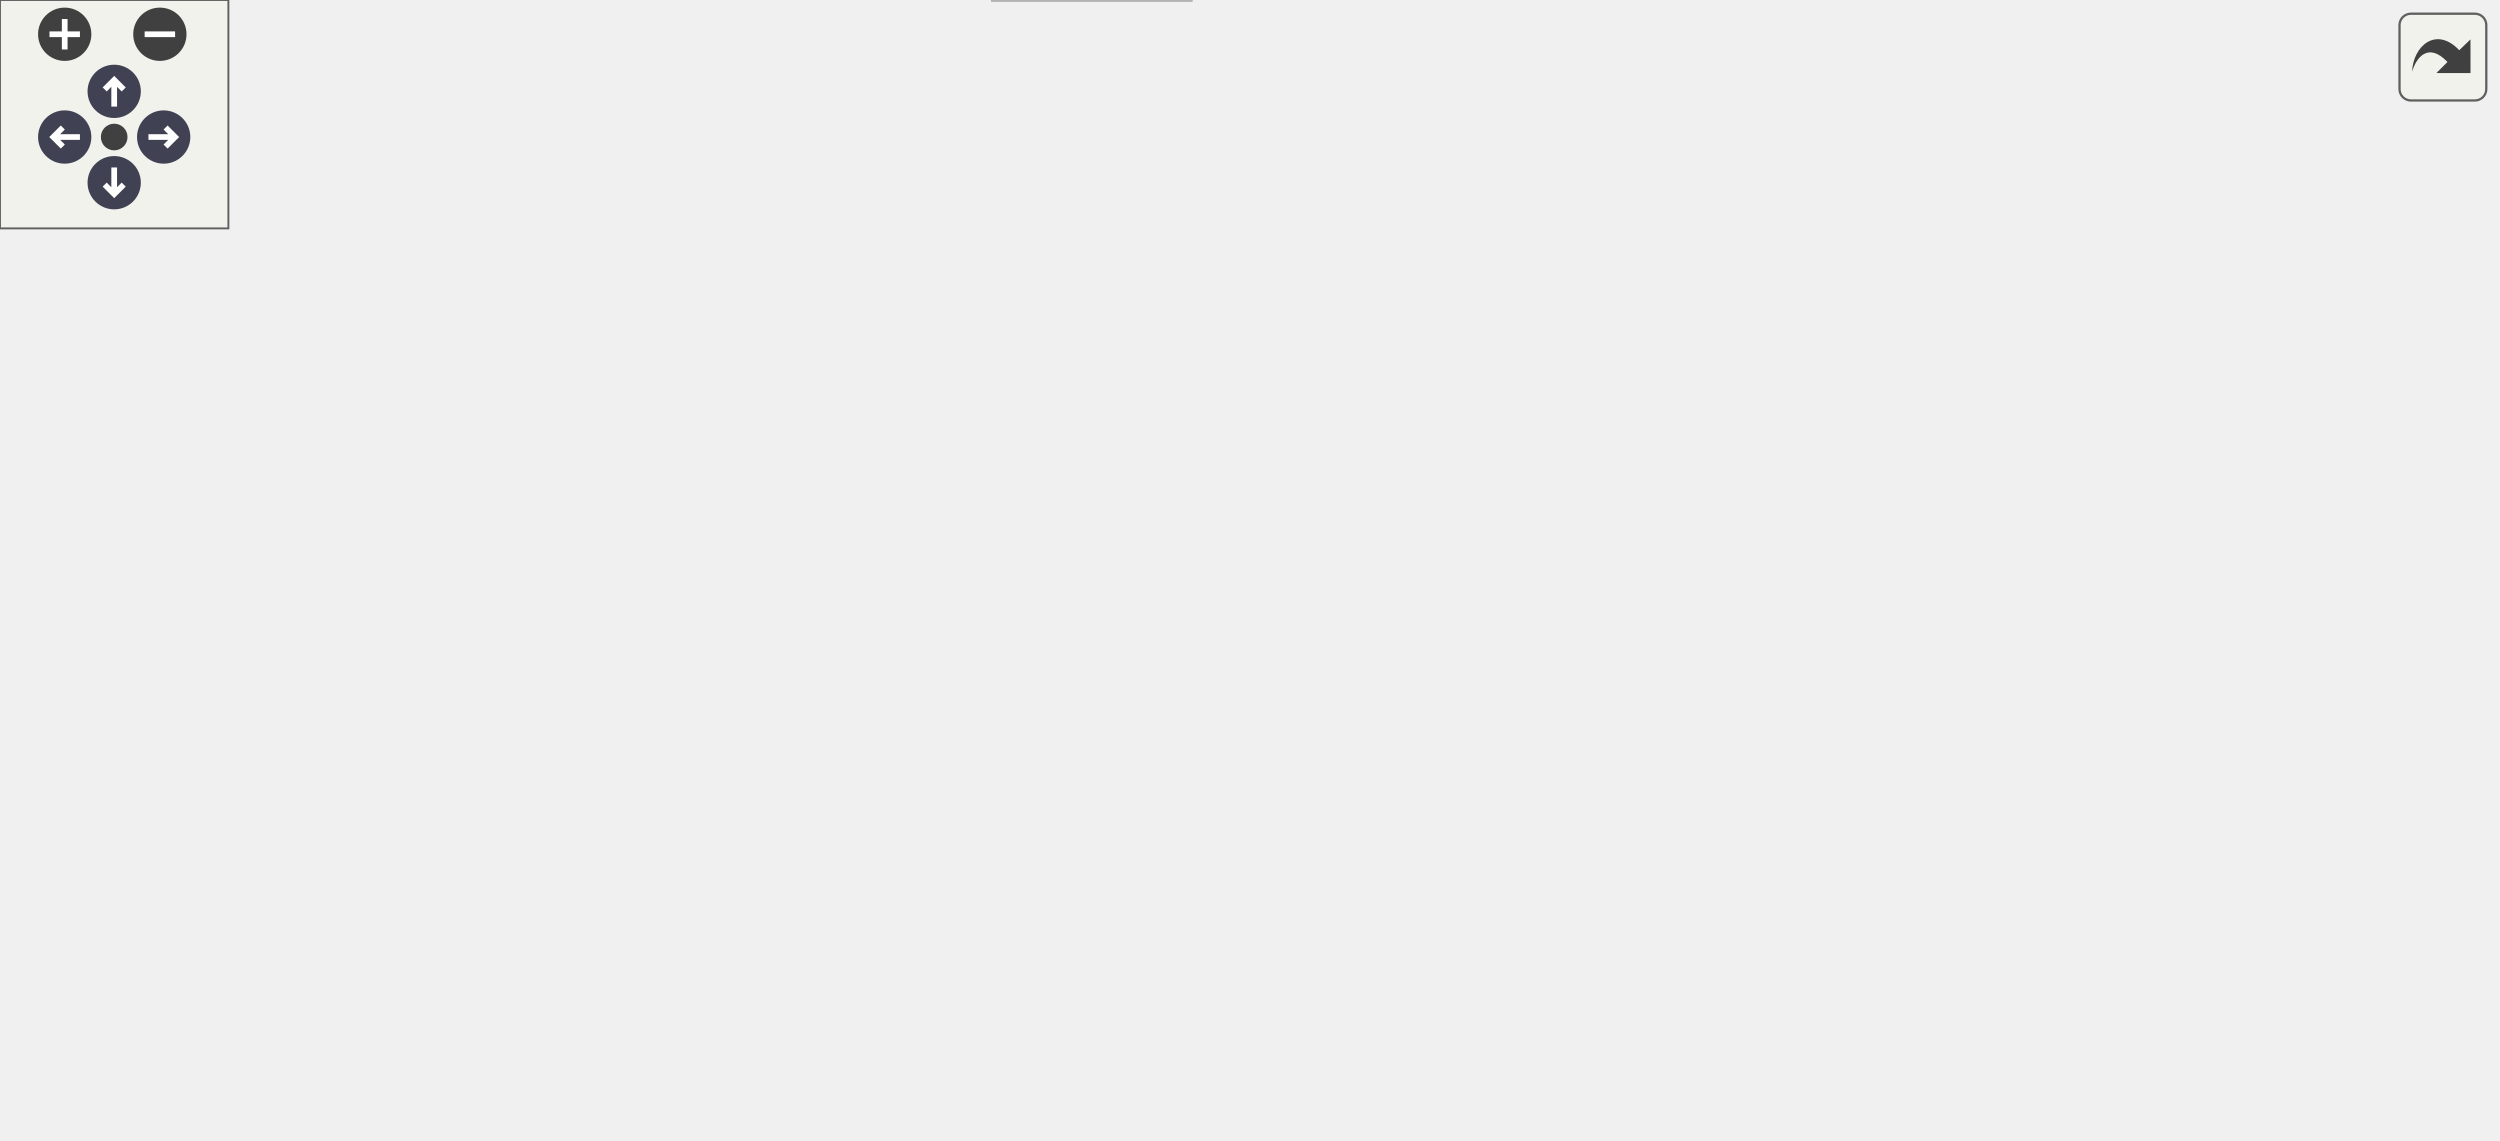
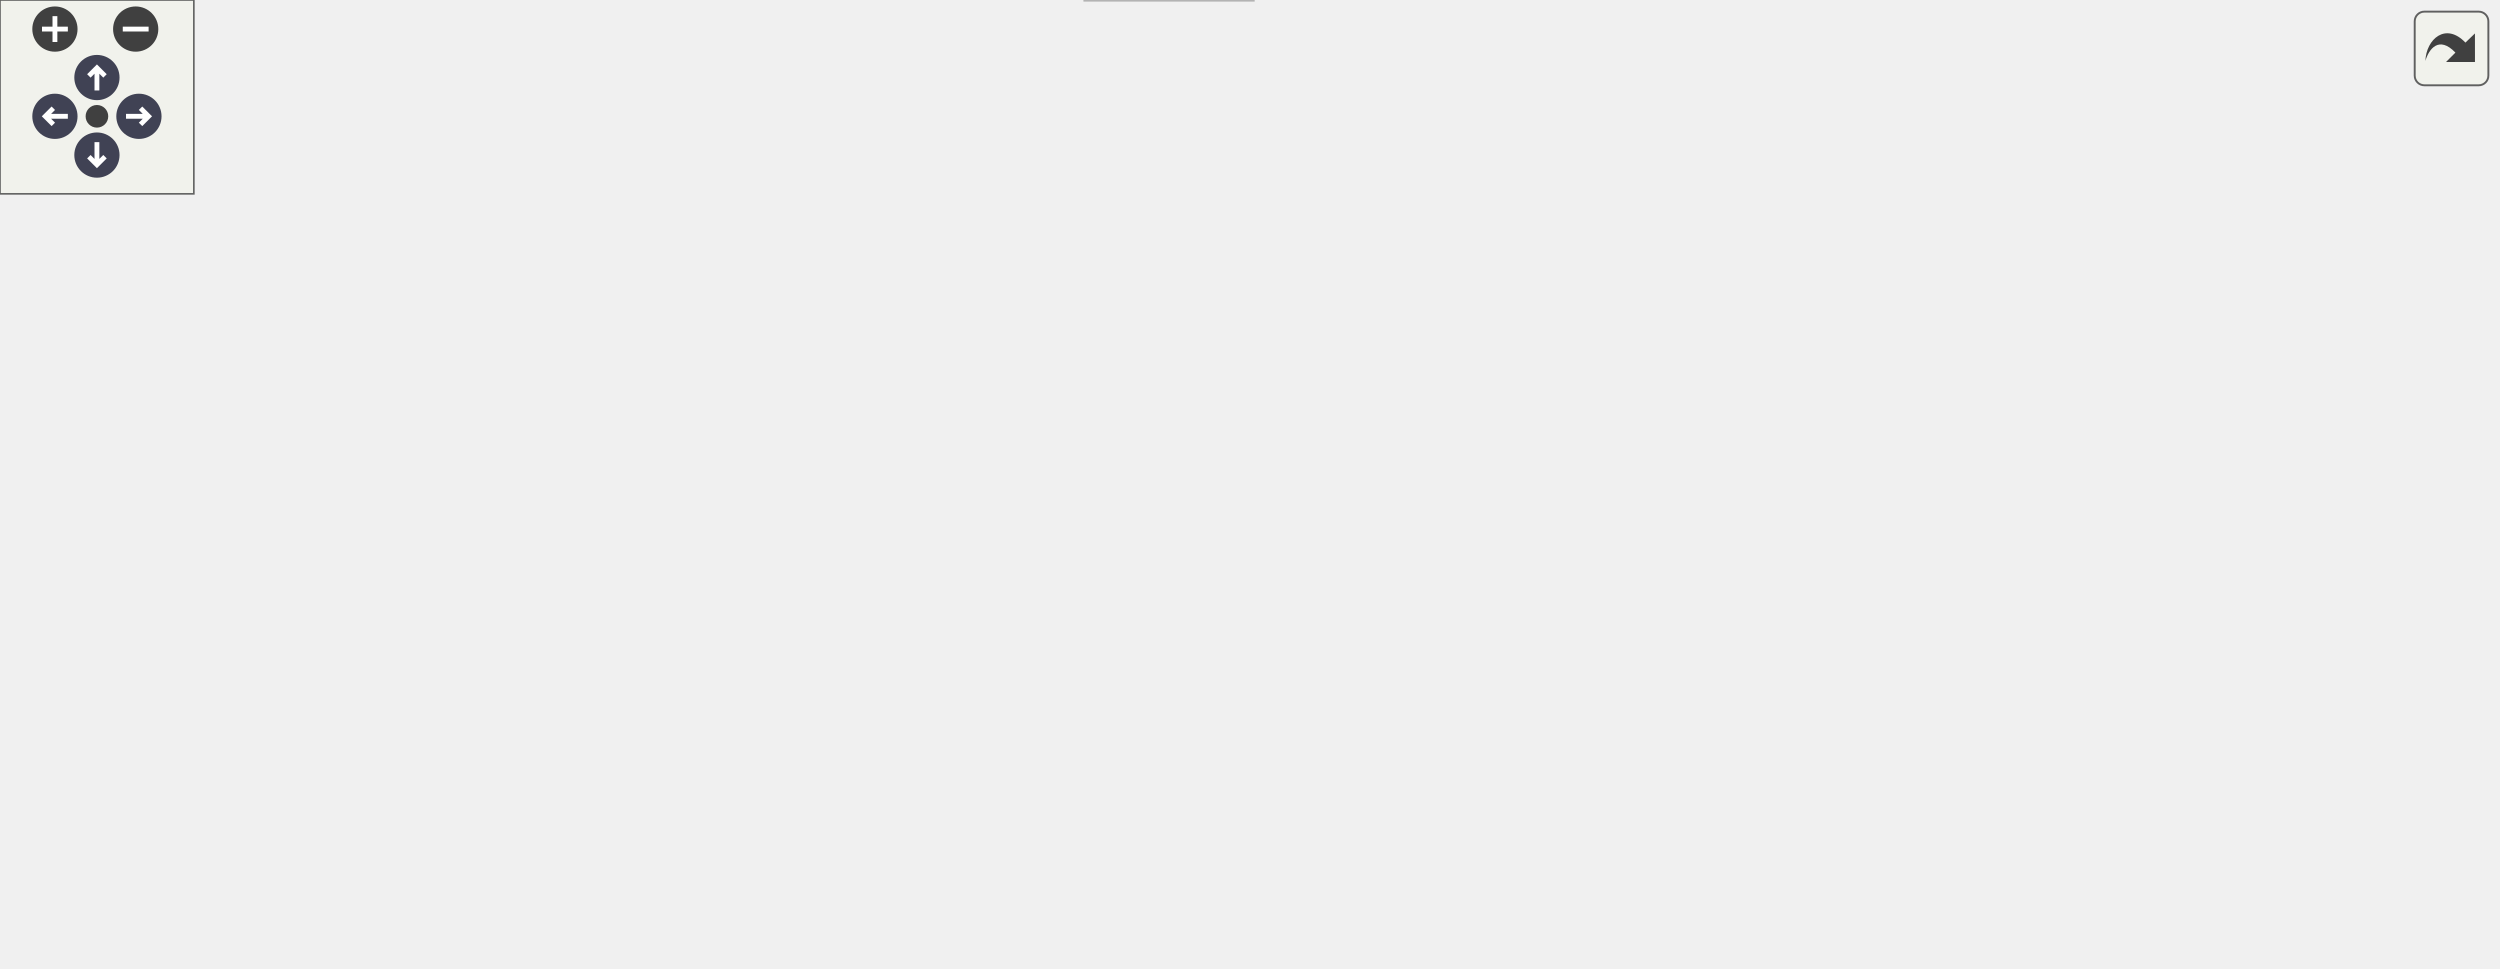
<svg xmlns="http://www.w3.org/2000/svg" xmlns:xlink="http://www.w3.org/1999/xlink" id="main" version="1.1" xml:space="preserve">
  <style type="text/css">
.node, .edge {opacity: 0.7;}
.node.selected, .edge.selected {opacity: 1;}
.edge:hover path { stroke: red; }
.edge:hover polygon { stroke: red; fill: red; }
</style>
  <defs>
    <circle id="rim" cx="0" cy="0" r="7" />
    <circle id="rim2" cx="0" cy="0" r="3.5" />
    <g id="zoomPlus">
      <use xlink:href="#rim" fill="#404040">
        <set attributeName="fill" to="#808080" begin="zoomplus.mouseover" end="zoomplus.mouseout" />
      </use>
      <path d="M-4,0h8M0,-4v8" fill="none" stroke="white" stroke-width="1.5" pointer-events="none" />
    </g>
    <g id="zoomMin">
      <use xlink:href="#rim" fill="#404040">
        <set attributeName="fill" to="#808080" begin="zoomminus.mouseover" end="zoomminus.mouseout" />
      </use>
      <path d="M-4,0h8" fill="none" stroke="white" stroke-width="1.5" pointer-events="none" />
    </g>
    <g id="arrowUp" transform="translate(30 24)">
      <use xlink:href="#rim" />
      <path pointer-events="none" fill="none" stroke="white" stroke-width="1.5" d="M0,-3.0v7 M-2.5,-0.5L0,-3.0L2.5,-0.5" />
    </g>
    <g id="arrowRight" transform="rotate(90) translate(36 -43)">
      <use xlink:href="#rim" />
      <path pointer-events="none" fill="none" stroke="white" stroke-width="1.5" d="M0,-3.0v7 M-2.5,-0.5L0,-3.0L2.5,-0.5" />
    </g>
    <g id="arrowDown" transform="rotate(180) translate(-30 -48)">
      <use xlink:href="#rim" />
      <path pointer-events="none" fill="none" stroke="white" stroke-width="1.5" d="M0,-3.0v7 M-2.5,-0.5L0,-3.0L2.5,-0.5" />
    </g>
    <g id="arrowLeft" transform="rotate(270) translate(-36 17)">
      <use xlink:href="#rim" />
      <path pointer-events="none" fill="none" stroke="white" stroke-width="1.5" d="M0,-3.0v7 M-2.5,-0.5L0,-3.0L2.5,-0.5" />
    </g>
    <g id="resetDef">
      <use xlink:href="#rim2" fill="#404040">
        <set attributeName="fill" to="#808080" begin="reset.mouseover" end="reset.mouseout" />
      </use>
    </g>
  </defs>
  <svg id="graph" class="graph">
    <g id="viewport">
      <g id="Node000001" class="node">
        <g id="a_Node000001">
          <a xlink:title=" ">
            <polygon fill="#999999" stroke="#666666" points="179.34,-239 126.34,-239 126.34,-220 179.34,-220 179.34,-239" />
            <text text-anchor="middle" x="152.84" y="-227" font-family="Helvetica,sans-Serif" font-size="10.00">fe/loc.h</text>
          </a>
        </g>
      </g>
      <g id="Node000002" class="node">
        <g id="a_Node000002">
          <a xlink:title=" ">
            <polygon fill="#e0e0e0" stroke="#999999" points="145.84,-184 77.84,-184 77.84,-165 145.84,-165 145.84,-184" />
            <text text-anchor="middle" x="111.84" y="-172" font-family="Helvetica,sans-Serif" font-size="10.00">filesystem</text>
          </a>
        </g>
      </g>
      <g id="edge1_Node000001_Node000002" class="edge">
        <g id="a_edge1_Node000001_Node000002">
          <a xlink:title=" ">
-             <path fill="none" stroke="#63b8ff" d="M146.07,-219.75C140.28,-212.26 131.79,-201.28 124.71,-192.13" />
+             <path fill="none" stroke="#63b8ff" d="M146.07,-219.75C140.28,-212.26 131.78,-201.28 124.7,-192.13" />
            <polygon fill="#63b8ff" stroke="#63b8ff" points="127.37,-189.86 118.49,-184.09 121.84,-194.14 127.37,-189.86" />
          </a>
        </g>
      </g>
      <g id="Node000003" class="node">
        <g id="a_Node000003">
          <a xlink:href="sym_8h.html" target="_top" xlink:title=" ">
            <polygon fill="white" stroke="#666666" points="223.34,-184 164.34,-184 164.34,-165 223.34,-165 223.34,-184" />
            <text text-anchor="middle" x="193.84" y="-172" font-family="Helvetica,sans-Serif" font-size="10.00">fe/sym.h</text>
          </a>
        </g>
      </g>
      <g id="edge2_Node000001_Node000003" class="edge">
        <g id="a_edge2_Node000001_Node000003">
          <a xlink:title=" ">
-             <path fill="none" stroke="#63b8ff" d="M159.61,-219.75C165.41,-212.26 173.9,-201.28 180.98,-192.13" />
+             <path fill="none" stroke="#63b8ff" d="M159.61,-219.75C165.4,-212.26 173.9,-201.28 180.98,-192.13" />
            <polygon fill="#63b8ff" stroke="#63b8ff" points="183.85,-194.14 187.2,-184.09 178.31,-189.86 183.85,-194.14" />
          </a>
        </g>
      </g>
      <g id="Node000004" class="node">
        <g id="a_Node000004">
          <a xlink:title=" ">
-             <polygon fill="#e0e0e0" stroke="#999999" points="312.84,-19 260.84,-19 260.84,0 312.84,0 312.84,-19" />
-             <text text-anchor="middle" x="286.84" y="-7" font-family="Helvetica,sans-Serif" font-size="10.00">cassert</text>
+             <polygon fill="#e0e0e0" stroke="#999999" points="387.84,-19 335.84,-19 335.84,0 387.84,0 387.84,-19" />
+             <text text-anchor="middle" x="361.84" y="-7" font-family="Helvetica,sans-Serif" font-size="10.00">cassert</text>
          </a>
        </g>
      </g>
      <g id="edge3_Node000003_Node000004" class="edge">
        <g id="a_edge3_Node000003_Node000004">
          <a xlink:title=" ">
-             <path fill="none" stroke="#63b8ff" d="M164.22,-167.05C111.43,-155.5 6.36,-132.18 3.84,-129 -1.4,-122.38 -1.04,-116.89 3.84,-110 60.76,-29.65 187.96,-13.71 250.59,-10.87" />
-             <polygon fill="#63b8ff" stroke="#63b8ff" points="250.92,-14.36 260.79,-10.5 250.66,-7.37 250.92,-14.36" />
+             <path fill="none" stroke="#63b8ff" d="M164.21,-167.05C111.43,-155.5 6.36,-132.18 3.84,-129 -1.41,-122.38 -1.03,-116.9 3.84,-110 41.4,-56.82 242.33,-25.64 325.63,-14.83" />
+             <polygon fill="#63b8ff" stroke="#63b8ff" points="326.17,-18.29 335.65,-13.56 325.28,-11.35 326.17,-18.29" />
          </a>
        </g>
      </g>
      <g id="Node000005" class="node">
        <g id="a_Node000005">
          <a xlink:title=" ">
            <polygon fill="#e0e0e0" stroke="#999999" points="62.84,-129 12.84,-129 12.84,-110 62.84,-110 62.84,-129" />
            <text text-anchor="middle" x="37.84" y="-117" font-family="Helvetica,sans-Serif" font-size="10.00">cstring</text>
          </a>
        </g>
      </g>
      <g id="edge4_Node000003_Node000005" class="edge">
        <g id="a_edge4_Node000003_Node000005">
          <a xlink:title=" ">
-             <path fill="none" stroke="#63b8ff" d="M168.78,-164.98C142.74,-156.14 101.79,-142.23 72.63,-132.32" />
-             <polygon fill="#63b8ff" stroke="#63b8ff" points="73.44,-128.9 62.85,-128.99 71.19,-135.53 73.44,-128.9" />
+             <path fill="none" stroke="#63b8ff" d="M168.78,-164.98C142.74,-156.14 101.79,-142.23 72.62,-132.32" />
+             <polygon fill="#63b8ff" stroke="#63b8ff" points="73.44,-128.9 62.84,-128.99 71.19,-135.53 73.44,-128.9" />
          </a>
        </g>
      </g>
      <g id="Node000006" class="node">
        <g id="a_Node000006">
          <a xlink:title=" ">
            <polygon fill="#e0e0e0" stroke="#999999" points="110.34,-129 81.34,-129 81.34,-110 110.34,-110 110.34,-129" />
            <text text-anchor="middle" x="95.84" y="-117" font-family="Helvetica,sans-Serif" font-size="10.00">bit</text>
          </a>
        </g>
      </g>
      <g id="edge5_Node000003_Node000006" class="edge">
        <g id="a_edge5_Node000003_Node000006">
          <a xlink:title=" ">
-             <path fill="none" stroke="#63b8ff" d="M178.1,-164.98C162.25,-156.41 137.61,-143.09 119.43,-133.25" />
+             <path fill="none" stroke="#63b8ff" d="M178.1,-164.98C162.25,-156.41 137.61,-143.09 119.42,-133.25" />
            <polygon fill="#63b8ff" stroke="#63b8ff" points="121.05,-130.15 110.59,-128.47 117.72,-136.31 121.05,-130.15" />
          </a>
        </g>
      </g>
      <g id="Node000007" class="node">
        <g id="a_Node000007">
          <a xlink:title=" ">
            <polygon fill="#e0e0e0" stroke="#999999" points="188.84,-129 128.84,-129 128.84,-110 188.84,-110 188.84,-129" />
            <text text-anchor="middle" x="158.84" y="-117" font-family="Helvetica,sans-Serif" font-size="10.00">iostream</text>
          </a>
        </g>
      </g>
      <g id="edge6_Node000003_Node000007" class="edge">
        <g id="a_edge6_Node000003_Node000007">
          <a xlink:title=" ">
            <path fill="none" stroke="#63b8ff" d="M188.06,-164.75C183.22,-157.42 176.16,-146.73 170.2,-137.7" />
-             <polygon fill="#63b8ff" stroke="#63b8ff" points="172.95,-135.5 164.52,-129.09 167.11,-139.36 172.95,-135.5" />
+             <polygon fill="#63b8ff" stroke="#63b8ff" points="172.94,-135.5 164.51,-129.09 167.1,-139.36 172.94,-135.5" />
          </a>
        </g>
      </g>
      <g id="Node000008" class="node">
        <g id="a_Node000008">
          <a xlink:title=" ">
            <polygon fill="#e0e0e0" stroke="#999999" points="250.84,-129 206.84,-129 206.84,-110 250.84,-110 250.84,-129" />
            <text text-anchor="middle" x="228.84" y="-117" font-family="Helvetica,sans-Serif" font-size="10.00">string</text>
          </a>
        </g>
      </g>
      <g id="edge7_Node000003_Node000008" class="edge">
        <g id="a_edge7_Node000003_Node000008">
          <a xlink:title=" ">
            <path fill="none" stroke="#63b8ff" d="M199.62,-164.75C204.46,-157.42 211.52,-146.73 217.49,-137.7" />
            <polygon fill="#63b8ff" stroke="#63b8ff" points="220.58,-139.36 223.17,-129.09 214.74,-135.5 220.58,-139.36" />
          </a>
        </g>
      </g>
      <g id="Node000009" class="node">
        <g id="a_Node000009">
          <a xlink:title=" ">
            <polygon fill="#e0e0e0" stroke="#999999" points="362.34,-129 269.34,-129 269.34,-110 362.34,-110 362.34,-129" />
            <text text-anchor="middle" x="315.84" y="-117" font-family="Helvetica,sans-Serif" font-size="10.00">unordered_map</text>
          </a>
        </g>
      </g>
      <g id="edge8_Node000003_Node000009" class="edge">
        <g id="a_edge8_Node000003_Node000009">
          <a xlink:title=" ">
-             <path fill="none" stroke="#63b8ff" d="M213.44,-164.98C233.16,-156.42 263.8,-143.11 286.43,-133.28" />
-             <polygon fill="#63b8ff" stroke="#63b8ff" points="288.11,-136.37 295.89,-129.17 285.32,-129.94 288.11,-136.37" />
+             <path fill="none" stroke="#63b8ff" d="M213.44,-164.98C233.16,-156.42 263.79,-143.11 286.42,-133.28" />
+             <polygon fill="#63b8ff" stroke="#63b8ff" points="288.11,-136.37 295.88,-129.17 285.32,-129.94 288.11,-136.37" />
          </a>
        </g>
      </g>
      <g id="Node000010" class="node">
        <g id="a_Node000010">
          <a xlink:title=" ">
            <polygon fill="#e0e0e0" stroke="#999999" points="466.84,-129 380.84,-129 380.84,-110 466.84,-110 466.84,-129" />
            <text text-anchor="middle" x="423.84" y="-117" font-family="Helvetica,sans-Serif" font-size="10.00">unordered_set</text>
          </a>
        </g>
      </g>
      <g id="edge9_Node000003_Node000010" class="edge">
        <g id="a_edge9_Node000003_Node000010">
          <a xlink:title=" ">
            <path fill="none" stroke="#63b8ff" d="M223.44,-166.68C262.24,-157.74 330.76,-141.95 376.73,-131.36" />
-             <polygon fill="#63b8ff" stroke="#63b8ff" points="377.8,-134.7 386.75,-129.05 376.22,-127.88 377.8,-134.7" />
+             <polygon fill="#63b8ff" stroke="#63b8ff" points="377.79,-134.7 386.75,-129.05 376.22,-127.88 377.79,-134.7" />
          </a>
        </g>
      </g>
      <g id="Node000011" class="node">
        <g id="a_Node000011">
          <a xlink:href="arena_8h.html" target="_top" xlink:title=" ">
            <polygon fill="white" stroke="#666666" points="550.84,-129 484.84,-129 484.84,-110 550.84,-110 550.84,-129" />
            <text text-anchor="middle" x="517.84" y="-117" font-family="Helvetica,sans-Serif" font-size="10.00">fe/arena.h</text>
          </a>
        </g>
      </g>
      <g id="edge10_Node000003_Node000011" class="edge">
        <g id="a_edge10_Node000003_Node000011">
          <a xlink:title=" ">
-             <path fill="none" stroke="#63b8ff" d="M223.55,-169.24C273.33,-162.02 376.96,-146.58 474.38,-129.2" />
-             <polygon fill="#63b8ff" stroke="#63b8ff" points="475.17,-132.62 484.4,-127.4 473.94,-125.73 475.17,-132.62" />
+             <path fill="none" stroke="#63b8ff" d="M223.55,-169.24C273.33,-162.02 376.95,-146.58 474.38,-129.2" />
+             <polygon fill="#63b8ff" stroke="#63b8ff" points="475.17,-132.62 484.4,-127.4 473.93,-125.73 475.17,-132.62" />
          </a>
        </g>
      </g>
      <g id="Node000012" class="node">
        <g id="a_Node000012">
          <a xlink:title=" ">
-             <polygon fill="#e0e0e0" stroke="#999999" points="387.84,-74 323.84,-74 323.84,-55 387.84,-55 387.84,-74" />
-             <text text-anchor="middle" x="355.84" y="-62" font-family="Helvetica,sans-Serif" font-size="10.00">algorithm</text>
+             <polygon fill="#e0e0e0" stroke="#999999" points="231.84,-74 167.84,-74 167.84,-55 231.84,-55 231.84,-74" />
+             <text text-anchor="middle" x="199.84" y="-62" font-family="Helvetica,sans-Serif" font-size="10.00">algorithm</text>
          </a>
        </g>
      </g>
      <g id="edge11_Node000011_Node000012" class="edge">
        <g id="a_edge11_Node000011_Node000012">
          <a xlink:title=" ">
-             <path fill="none" stroke="#63b8ff" d="M491.82,-109.98C464.74,-101.13 422.13,-87.19 391.84,-77.28" />
-             <polygon fill="#63b8ff" stroke="#63b8ff" points="392.67,-73.87 382.08,-74.08 390.49,-80.52 392.67,-73.87" />
+             <path fill="none" stroke="#63b8ff" d="M484.4,-111.58C481.51,-111.03 478.62,-110.49 475.84,-110 374.96,-92.07 346.53,-92.68 242.05,-74.13" />
+             <polygon fill="#63b8ff" stroke="#63b8ff" points="242.5,-70.66 232.04,-72.34 241.27,-77.55 242.5,-70.66" />
          </a>
        </g>
      </g>
      <g id="Node000013" class="node">
        <g id="a_Node000013">
          <a xlink:title=" ">
-             <polygon fill="#e0e0e0" stroke="#999999" points="437.84,-74 405.84,-74 405.84,-55 437.84,-55 437.84,-74" />
-             <text text-anchor="middle" x="421.84" y="-62" font-family="Helvetica,sans-Serif" font-size="10.00">list</text>
+             <polygon fill="#e0e0e0" stroke="#999999" points="281.84,-74 249.84,-74 249.84,-55 281.84,-55 281.84,-74" />
+             <text text-anchor="middle" x="265.84" y="-62" font-family="Helvetica,sans-Serif" font-size="10.00">list</text>
          </a>
        </g>
      </g>
      <g id="edge12_Node000011_Node000013" class="edge">
        <g id="a_edge12_Node000011_Node000013">
          <a xlink:title=" ">
-             <path fill="none" stroke="#63b8ff" d="M502.42,-109.98C487.39,-101.69 464.3,-88.94 446.69,-79.22" />
-             <polygon fill="#63b8ff" stroke="#63b8ff" points="447.99,-75.94 437.55,-74.17 444.61,-82.07 447.99,-75.94" />
+             <path fill="none" stroke="#63b8ff" d="M484.83,-111.8C481.79,-111.19 478.76,-110.58 475.84,-110 396.73,-94.3 373.5,-95.42 291.62,-73.9" />
+             <polygon fill="#63b8ff" stroke="#63b8ff" points="292.44,-70.5 281.88,-71.31 290.64,-77.27 292.44,-70.5" />
          </a>
        </g>
      </g>
      <g id="Node000014" class="node">
        <g id="a_Node000014">
          <a xlink:title=" ">
-             <polygon fill="#e0e0e0" stroke="#999999" points="513.84,-74 455.84,-74 455.84,-55 513.84,-55 513.84,-74" />
-             <text text-anchor="middle" x="484.84" y="-62" font-family="Helvetica,sans-Serif" font-size="10.00">memory</text>
+             <polygon fill="#e0e0e0" stroke="#999999" points="357.84,-74 299.84,-74 299.84,-55 357.84,-55 357.84,-74" />
+             <text text-anchor="middle" x="328.84" y="-62" font-family="Helvetica,sans-Serif" font-size="10.00">memory</text>
          </a>
        </g>
      </g>
      <g id="edge13_Node000011_Node000014" class="edge">
        <g id="a_edge13_Node000011_Node000014">
          <a xlink:title=" ">
-             <path fill="none" stroke="#63b8ff" d="M512.39,-109.75C507.83,-102.42 501.18,-91.73 495.55,-82.7" />
-             <polygon fill="#63b8ff" stroke="#63b8ff" points="498.45,-80.73 490.19,-74.09 492.51,-84.43 498.45,-80.73" />
+             <path fill="none" stroke="#63b8ff" d="M487.47,-109.98C454.99,-100.88 403.37,-86.4 367.89,-76.45" />
+             <polygon fill="#63b8ff" stroke="#63b8ff" points="368.46,-72.98 357.89,-73.65 366.57,-79.72 368.46,-72.98" />
          </a>
        </g>
      </g>
      <g id="Node000015" class="node">
        <g id="a_Node000015">
          <a xlink:title=" ">
-             <polygon fill="#e0e0e0" stroke="#999999" points="569.34,-74 532.34,-74 532.34,-55 569.34,-55 569.34,-74" />
-             <text text-anchor="middle" x="550.84" y="-62" font-family="Helvetica,sans-Serif" font-size="10.00">new</text>
+             <polygon fill="#e0e0e0" stroke="#999999" points="481.34,-74 376.34,-74 376.34,-55 481.34,-55 481.34,-74" />
+             <text text-anchor="middle" x="428.84" y="-62" font-family="Helvetica,sans-Serif" font-size="10.00">memory_resource</text>
          </a>
        </g>
      </g>
      <g id="edge14_Node000011_Node000015" class="edge">
        <g id="a_edge14_Node000011_Node000015">
          <a xlink:title=" ">
-             <path fill="none" stroke="#63b8ff" d="M523.29,-109.75C527.86,-102.42 534.51,-91.73 540.14,-82.7" />
-             <polygon fill="#63b8ff" stroke="#63b8ff" points="543.18,-84.43 545.5,-74.09 537.24,-80.73 543.18,-84.43" />
+             <path fill="none" stroke="#63b8ff" d="M503.54,-109.98C489.74,-101.77 468.6,-89.18 452.33,-79.49" />
+             <polygon fill="#63b8ff" stroke="#63b8ff" points="453.78,-76.28 443.4,-74.17 450.2,-82.29 453.78,-76.28" />
          </a>
        </g>
      </g>
      <g id="Node000016" class="node">
        <g id="a_Node000016">
-           <a xlink:href="assert_8h.html" target="_top" xlink:title=" ">
-             <polygon fill="white" stroke="#666666" points="655.84,-74 587.84,-74 587.84,-55 655.84,-55 655.84,-74" />
-             <text text-anchor="middle" x="621.84" y="-62" font-family="Helvetica,sans-Serif" font-size="10.00">fe/assert.h</text>
+           <a xlink:title=" ">
+             <polygon fill="#e0e0e0" stroke="#999999" points="536.34,-74 499.34,-74 499.34,-55 536.34,-55 536.34,-74" />
+             <text text-anchor="middle" x="517.84" y="-62" font-family="Helvetica,sans-Serif" font-size="10.00">new</text>
          </a>
        </g>
      </g>
      <g id="edge15_Node000011_Node000016" class="edge">
        <g id="a_edge15_Node000011_Node000016">
          <a xlink:title=" ">
-             <path fill="none" stroke="#63b8ff" d="M534.55,-109.98C551.06,-101.57 576.54,-88.59 595.72,-78.81" />
-             <polygon fill="#63b8ff" stroke="#63b8ff" points="597.51,-81.83 604.83,-74.17 594.33,-75.59 597.51,-81.83" />
-           </a>
-         </g>
-       </g>
-       <g id="edge16_Node000016_Node000004" class="edge">
-         <g id="a_edge16_Node000016_Node000004">
-           <a xlink:title=" ">
-             <path fill="none" stroke="#63b8ff" d="M587.6,-56.59C584.64,-56.04 581.69,-55.5 578.84,-55 487.02,-38.94 378.37,-23.25 323.09,-15.5" />
-             <polygon fill="#63b8ff" stroke="#63b8ff" points="323.47,-12.02 313.08,-14.1 322.5,-18.95 323.47,-12.02" />
+             <path fill="none" stroke="#63b8ff" d="M517.84,-109.75C517.84,-102.8 517.84,-92.85 517.84,-84.13" />
+             <polygon fill="#63b8ff" stroke="#63b8ff" points="521.34,-84.09 517.84,-74.09 514.34,-84.09 521.34,-84.09" />
+           </a>
+         </g>
+       </g>
+       <g id="Node000017" class="node">
+         <g id="a_Node000017">
+           <a xlink:title=" ">
+             <polygon fill="#e0e0e0" stroke="#999999" points="623.34,-74 554.34,-74 554.34,-55 623.34,-55 623.34,-74" />
+             <text text-anchor="middle" x="588.84" y="-62" font-family="Helvetica,sans-Serif" font-size="10.00">type_traits</text>
+           </a>
+         </g>
+       </g>
+       <g id="edge16_Node000011_Node000017" class="edge">
+         <g id="a_edge16_Node000011_Node000017">
+           <a xlink:title=" ">
+             <path fill="none" stroke="#63b8ff" d="M529.25,-109.98C539.95,-102 556.18,-89.88 569,-80.31" />
+             <polygon fill="#63b8ff" stroke="#63b8ff" points="571.31,-82.96 577.23,-74.17 567.12,-77.35 571.31,-82.96" />
+           </a>
+         </g>
+       </g>
+       <g id="Node000018" class="node">
+         <g id="a_Node000018">
+           <a xlink:title=" ">
+             <polygon fill="#e0e0e0" stroke="#999999" points="686.34,-74 641.34,-74 641.34,-55 686.34,-55 686.34,-74" />
+             <text text-anchor="middle" x="663.84" y="-62" font-family="Helvetica,sans-Serif" font-size="10.00">utility</text>
+           </a>
+         </g>
+       </g>
+       <g id="edge17_Node000011_Node000018" class="edge">
+         <g id="a_edge17_Node000011_Node000018">
+           <a xlink:title=" ">
+             <path fill="none" stroke="#63b8ff" d="M541.3,-109.98C565.71,-101.12 604.11,-87.18 631.41,-77.27" />
+             <polygon fill="#63b8ff" stroke="#63b8ff" points="632.72,-80.52 640.92,-73.82 630.33,-73.94 632.72,-80.52" />
+           </a>
+         </g>
+       </g>
+       <g id="Node000019" class="node">
+         <g id="a_Node000019">
+           <a xlink:href="assert_8h.html" target="_top" xlink:title=" ">
+             <polygon fill="white" stroke="#666666" points="772.84,-74 704.84,-74 704.84,-55 772.84,-55 772.84,-74" />
+             <text text-anchor="middle" x="738.84" y="-62" font-family="Helvetica,sans-Serif" font-size="10.00">fe/assert.h</text>
+           </a>
+         </g>
+       </g>
+       <g id="edge18_Node000011_Node000019" class="edge">
+         <g id="a_edge18_Node000011_Node000019">
+           <a xlink:title=" ">
+             <path fill="none" stroke="#63b8ff" d="M550.93,-110.57C589.27,-101.37 652.62,-86.18 695.03,-76.01" />
+             <polygon fill="#63b8ff" stroke="#63b8ff" points="695.89,-79.4 704.8,-73.66 694.26,-72.59 695.89,-79.4" />
+           </a>
+         </g>
+       </g>
+       <g id="edge19_Node000019_Node000004" class="edge">
+         <g id="a_edge19_Node000019_Node000004">
+           <a xlink:title=" ">
+             <path fill="none" stroke="#63b8ff" d="M704.61,-56.53C701.65,-55.99 698.69,-55.47 695.84,-55 587.81,-37.14 459.21,-21.61 397.86,-14.55" />
+             <polygon fill="#63b8ff" stroke="#63b8ff" points="398.24,-11.07 387.91,-13.41 397.45,-18.02 398.24,-11.07" />
          </a>
        </g>
      </g>
    </g>
  </svg>
  <g id="navigator" transform="translate(0 0)" fill="#404254">
    <rect fill="#f2f5e9" fill-opacity="0.5" stroke="#606060" stroke-width=".5" x="0" y="0" width="60" height="60" />
    <use id="zoomplus" xlink:href="#zoomPlus" x="17" y="9" />
    <use id="zoomminus" xlink:href="#zoomMin" x="42" y="9" />
    <use id="reset" xlink:href="#resetDef" x="30" y="36" />
    <use id="arrowup" xlink:href="#arrowUp" x="0" y="0" />
    <use id="arrowright" xlink:href="#arrowRight" x="0" y="0" />
    <use id="arrowdown" xlink:href="#arrowDown" x="0" y="0" />
    <use id="arrowleft" xlink:href="#arrowLeft" x="0" y="0" />
  </g>
  <svg viewBox="0 0 15 15" width="100%" height="30px" preserveAspectRatio="xMaxYMin meet">
    <g id="arrow_out" transform="scale(0.3 0.3)">
      <a xlink:href="loc_8h__incl_org.svg" target="_base">
        <rect id="button" ry="5" rx="5" y="6" x="6" height="38" width="38" fill="#f2f5e9" fill-opacity="0.5" stroke="#606060" stroke-width="1.0" />
        <path id="arrow" d="M 11.5,31.437 C 11.94,20.098 22.043,11.323 32.159,21.979 L 37.069,17.246 C 37.069,17.246 37.088,32 37.088,32 L 22.16,31.978 C 22.16,31.978 26.998,27.14 26.998,27.14 C 18.529,18.264 13.292,25.23 11.5,31.437 z" style="fill:#404040;" />
      </a>
    </g>
  </svg>
  <style type="text/css">

[data-mouse-over-selected='false'] { opacity: 0.7; }
[data-mouse-over-selected='true']  { opacity: 1.0; }

</style>
</svg>
